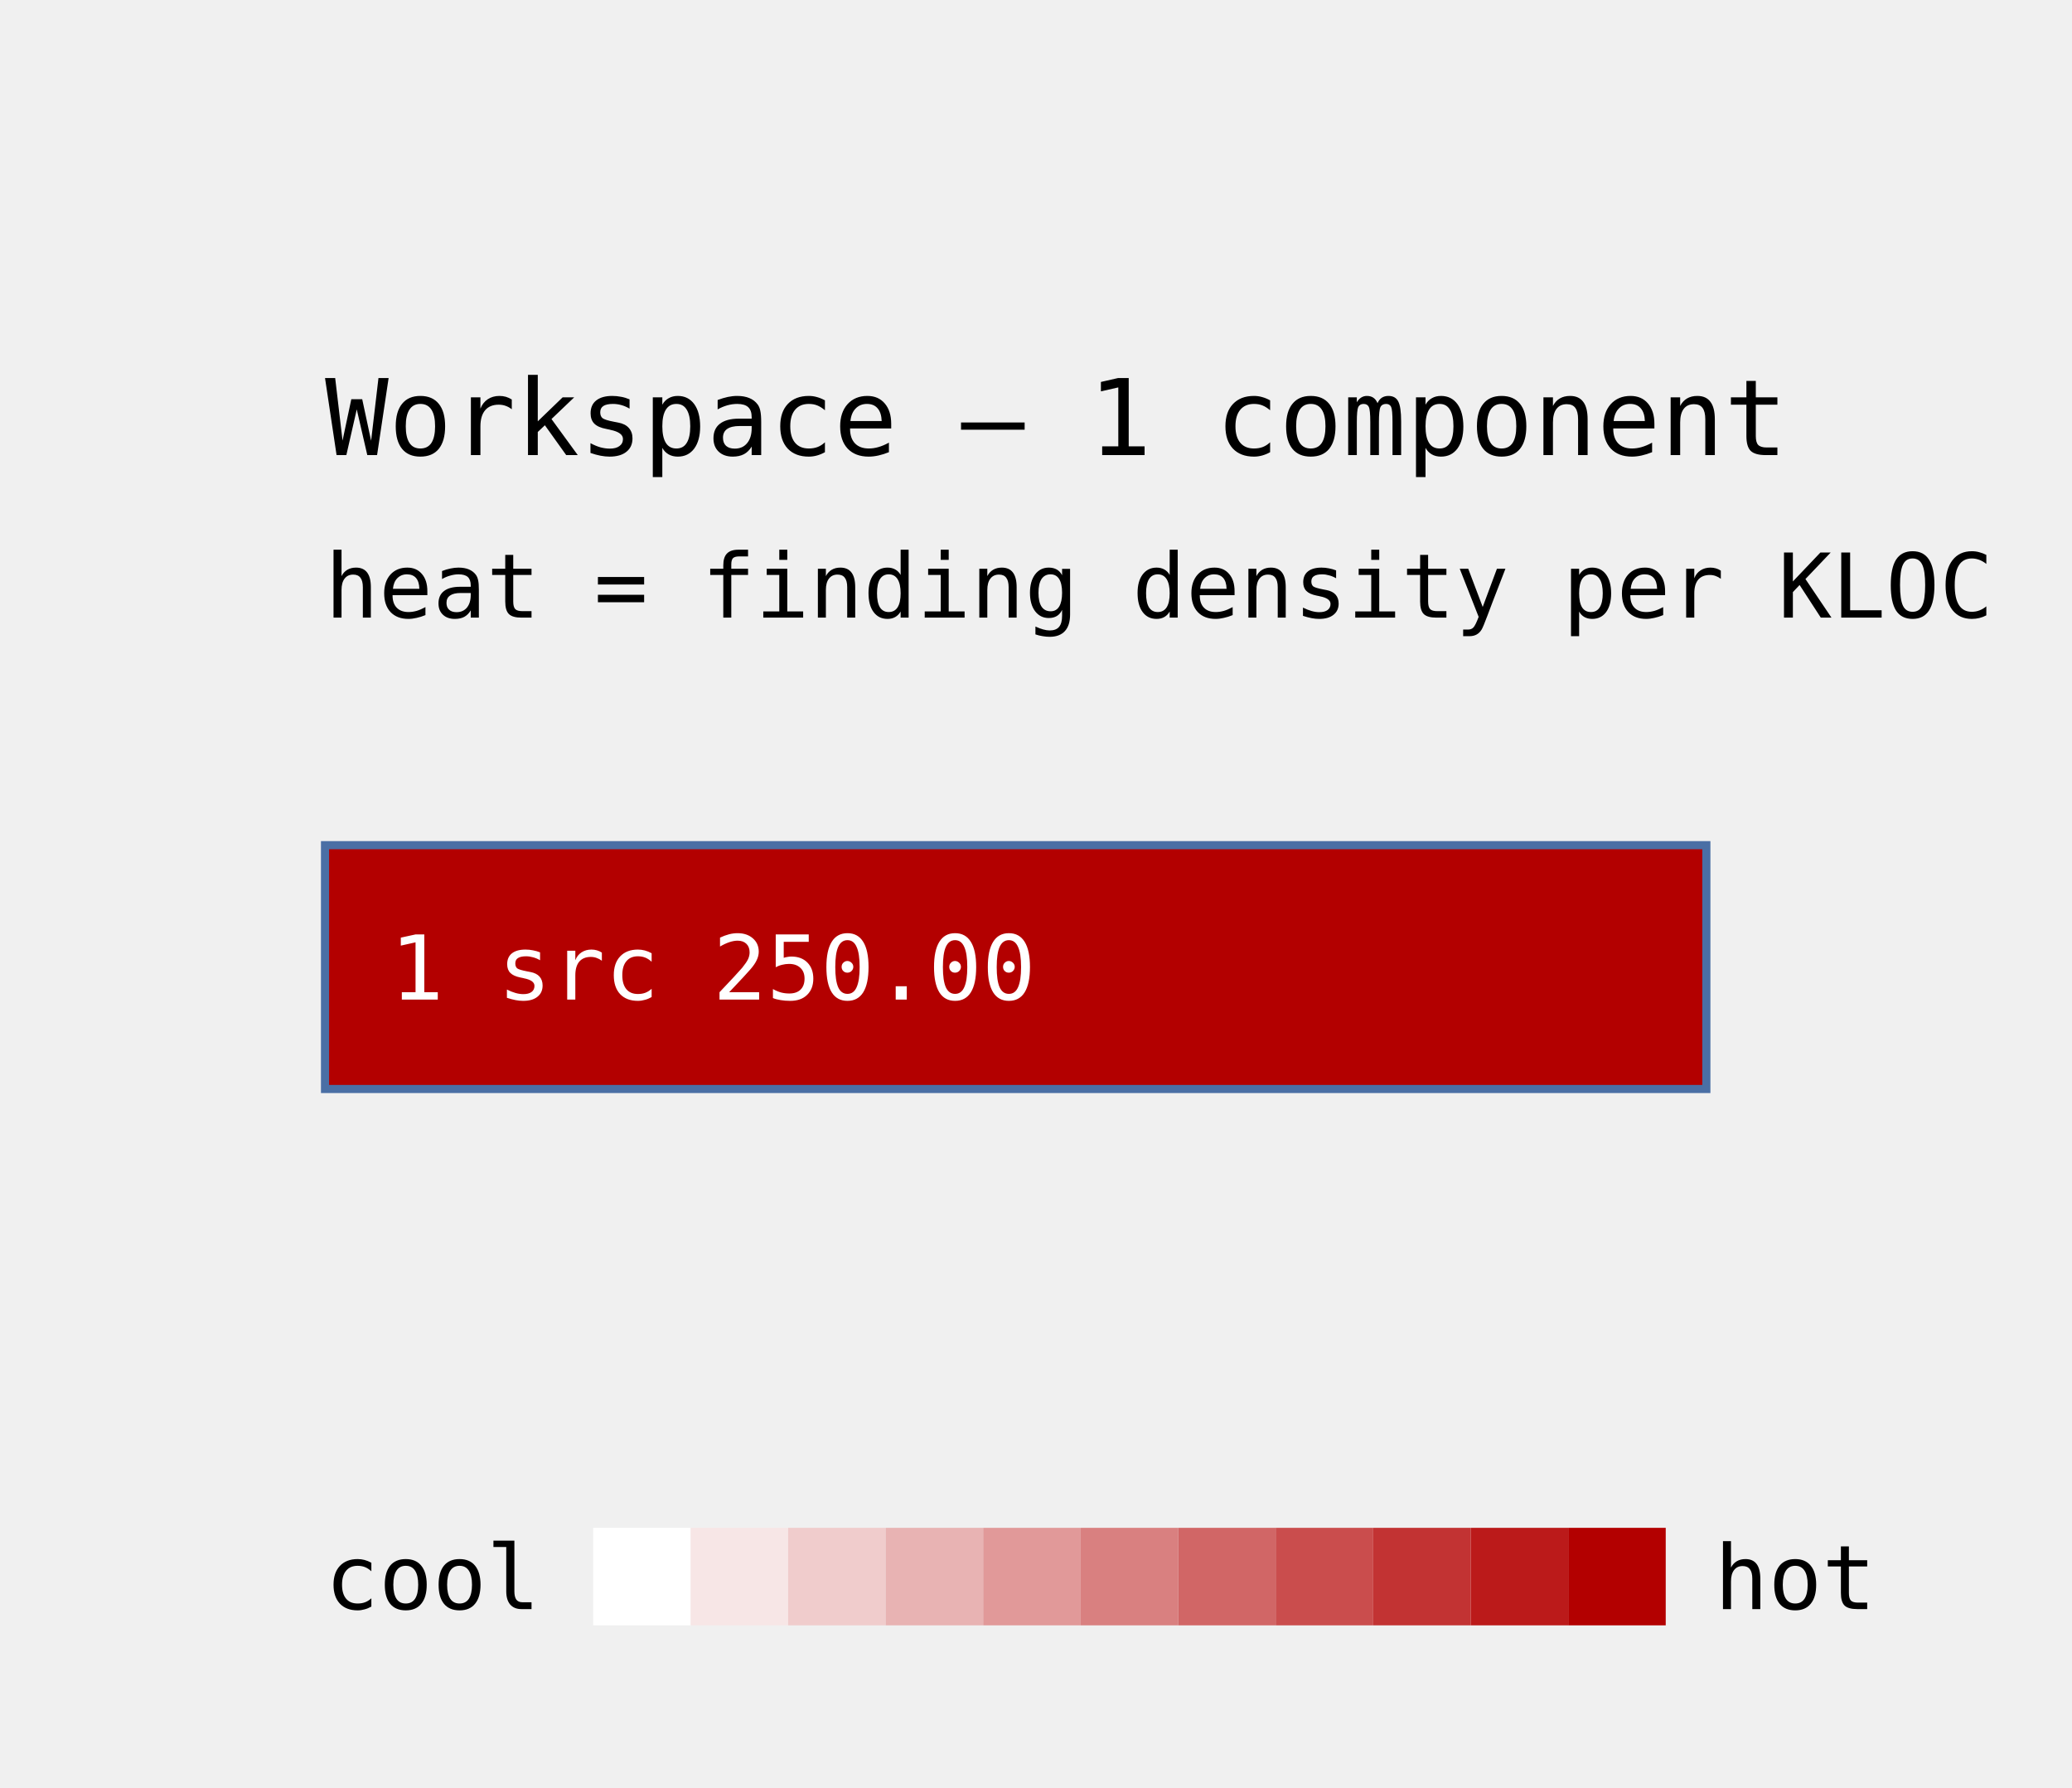
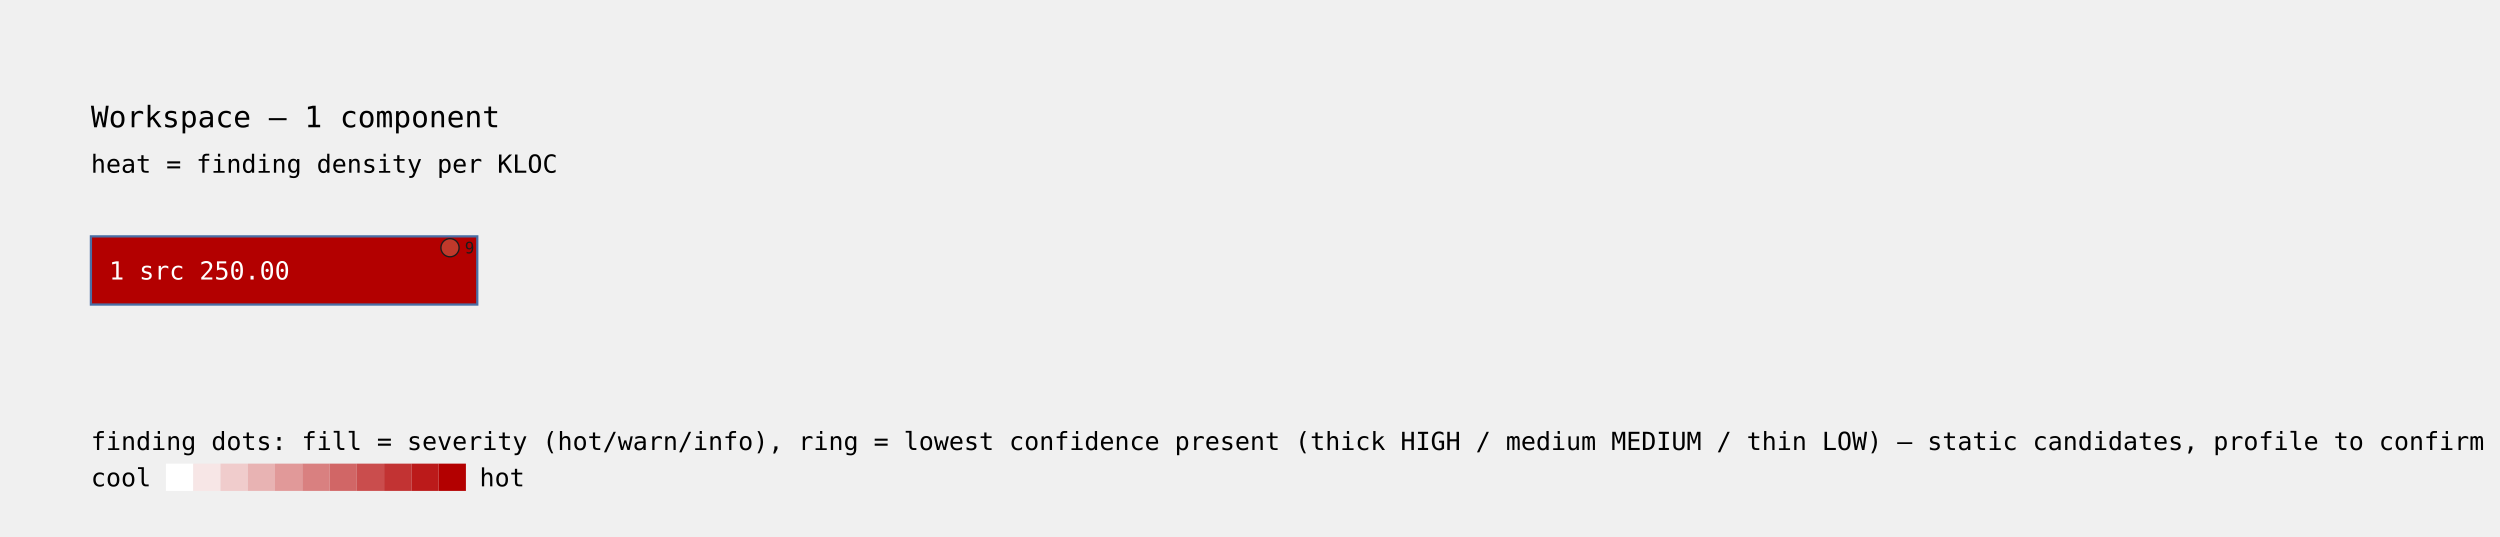
- <svg xmlns="http://www.w3.org/2000/svg" width="255" height="220" viewBox="0 0 255 220">
+ <svg xmlns="http://www.w3.org/2000/svg" width="1100" height="236" viewBox="0 0 1100 236">
  <text x="40" y="56" font-family="monospace" font-size="13">Workspace — 1 component</text>
  <text x="40" y="76" font-family="monospace" font-size="11">heat = finding density per KLOC</text>
  <g font-family="monospace" font-size="11">
    <rect x="40" y="104" width="170" height="30" fill="#b30000" stroke="#4a6fa5" />
    <text x="48" y="123" fill="#ffffff">1 src 250.00</text>
+     <circle cx="198" cy="109" r="4" fill="#c0392b" stroke="#1b1b1b" stroke-width="0.6" />
+     <text x="204.5" y="111.5" font-family="monospace" font-size="7" fill="#1b1b1b">9</text>
  </g>
-   <text x="40" y="198" font-family="monospace" font-size="11">cool</text>
-   <rect x="73" y="188" width="12" height="12" fill="#ffffff" />
-   <rect x="85" y="188" width="12" height="12" fill="#f7e6e6" />
-   <rect x="97" y="188" width="12" height="12" fill="#f0cccc" />
-   <rect x="109" y="188" width="12" height="12" fill="#e8b3b3" />
-   <rect x="121" y="188" width="12" height="12" fill="#e19999" />
-   <rect x="133" y="188" width="12" height="12" fill="#d98080" />
-   <rect x="145" y="188" width="12" height="12" fill="#d16666" />
-   <rect x="157" y="188" width="12" height="12" fill="#ca4d4d" />
-   <rect x="169" y="188" width="12" height="12" fill="#c23333" />
-   <rect x="181" y="188" width="12" height="12" fill="#bb1a1a" />
-   <rect x="193" y="188" width="12" height="12" fill="#b30000" />
-   <text x="211" y="198" font-family="monospace" font-size="11">hot</text>
+   <text x="40" y="198" font-family="monospace" font-size="11">finding dots: fill = severity (hot/warn/info), ring = lowest confidence present (thick HIGH / medium MEDIUM / thin LOW) — static candidates, profile to confirm</text>
+   <text x="40" y="214" font-family="monospace" font-size="11">cool</text>
+   <rect x="73" y="204" width="12" height="12" fill="#ffffff" />
+   <rect x="85" y="204" width="12" height="12" fill="#f7e6e6" />
+   <rect x="97" y="204" width="12" height="12" fill="#f0cccc" />
+   <rect x="109" y="204" width="12" height="12" fill="#e8b3b3" />
+   <rect x="121" y="204" width="12" height="12" fill="#e19999" />
+   <rect x="133" y="204" width="12" height="12" fill="#d98080" />
+   <rect x="145" y="204" width="12" height="12" fill="#d16666" />
+   <rect x="157" y="204" width="12" height="12" fill="#ca4d4d" />
+   <rect x="169" y="204" width="12" height="12" fill="#c23333" />
+   <rect x="181" y="204" width="12" height="12" fill="#bb1a1a" />
+   <rect x="193" y="204" width="12" height="12" fill="#b30000" />
+   <text x="211" y="214" font-family="monospace" font-size="11">hot</text>
</svg>
